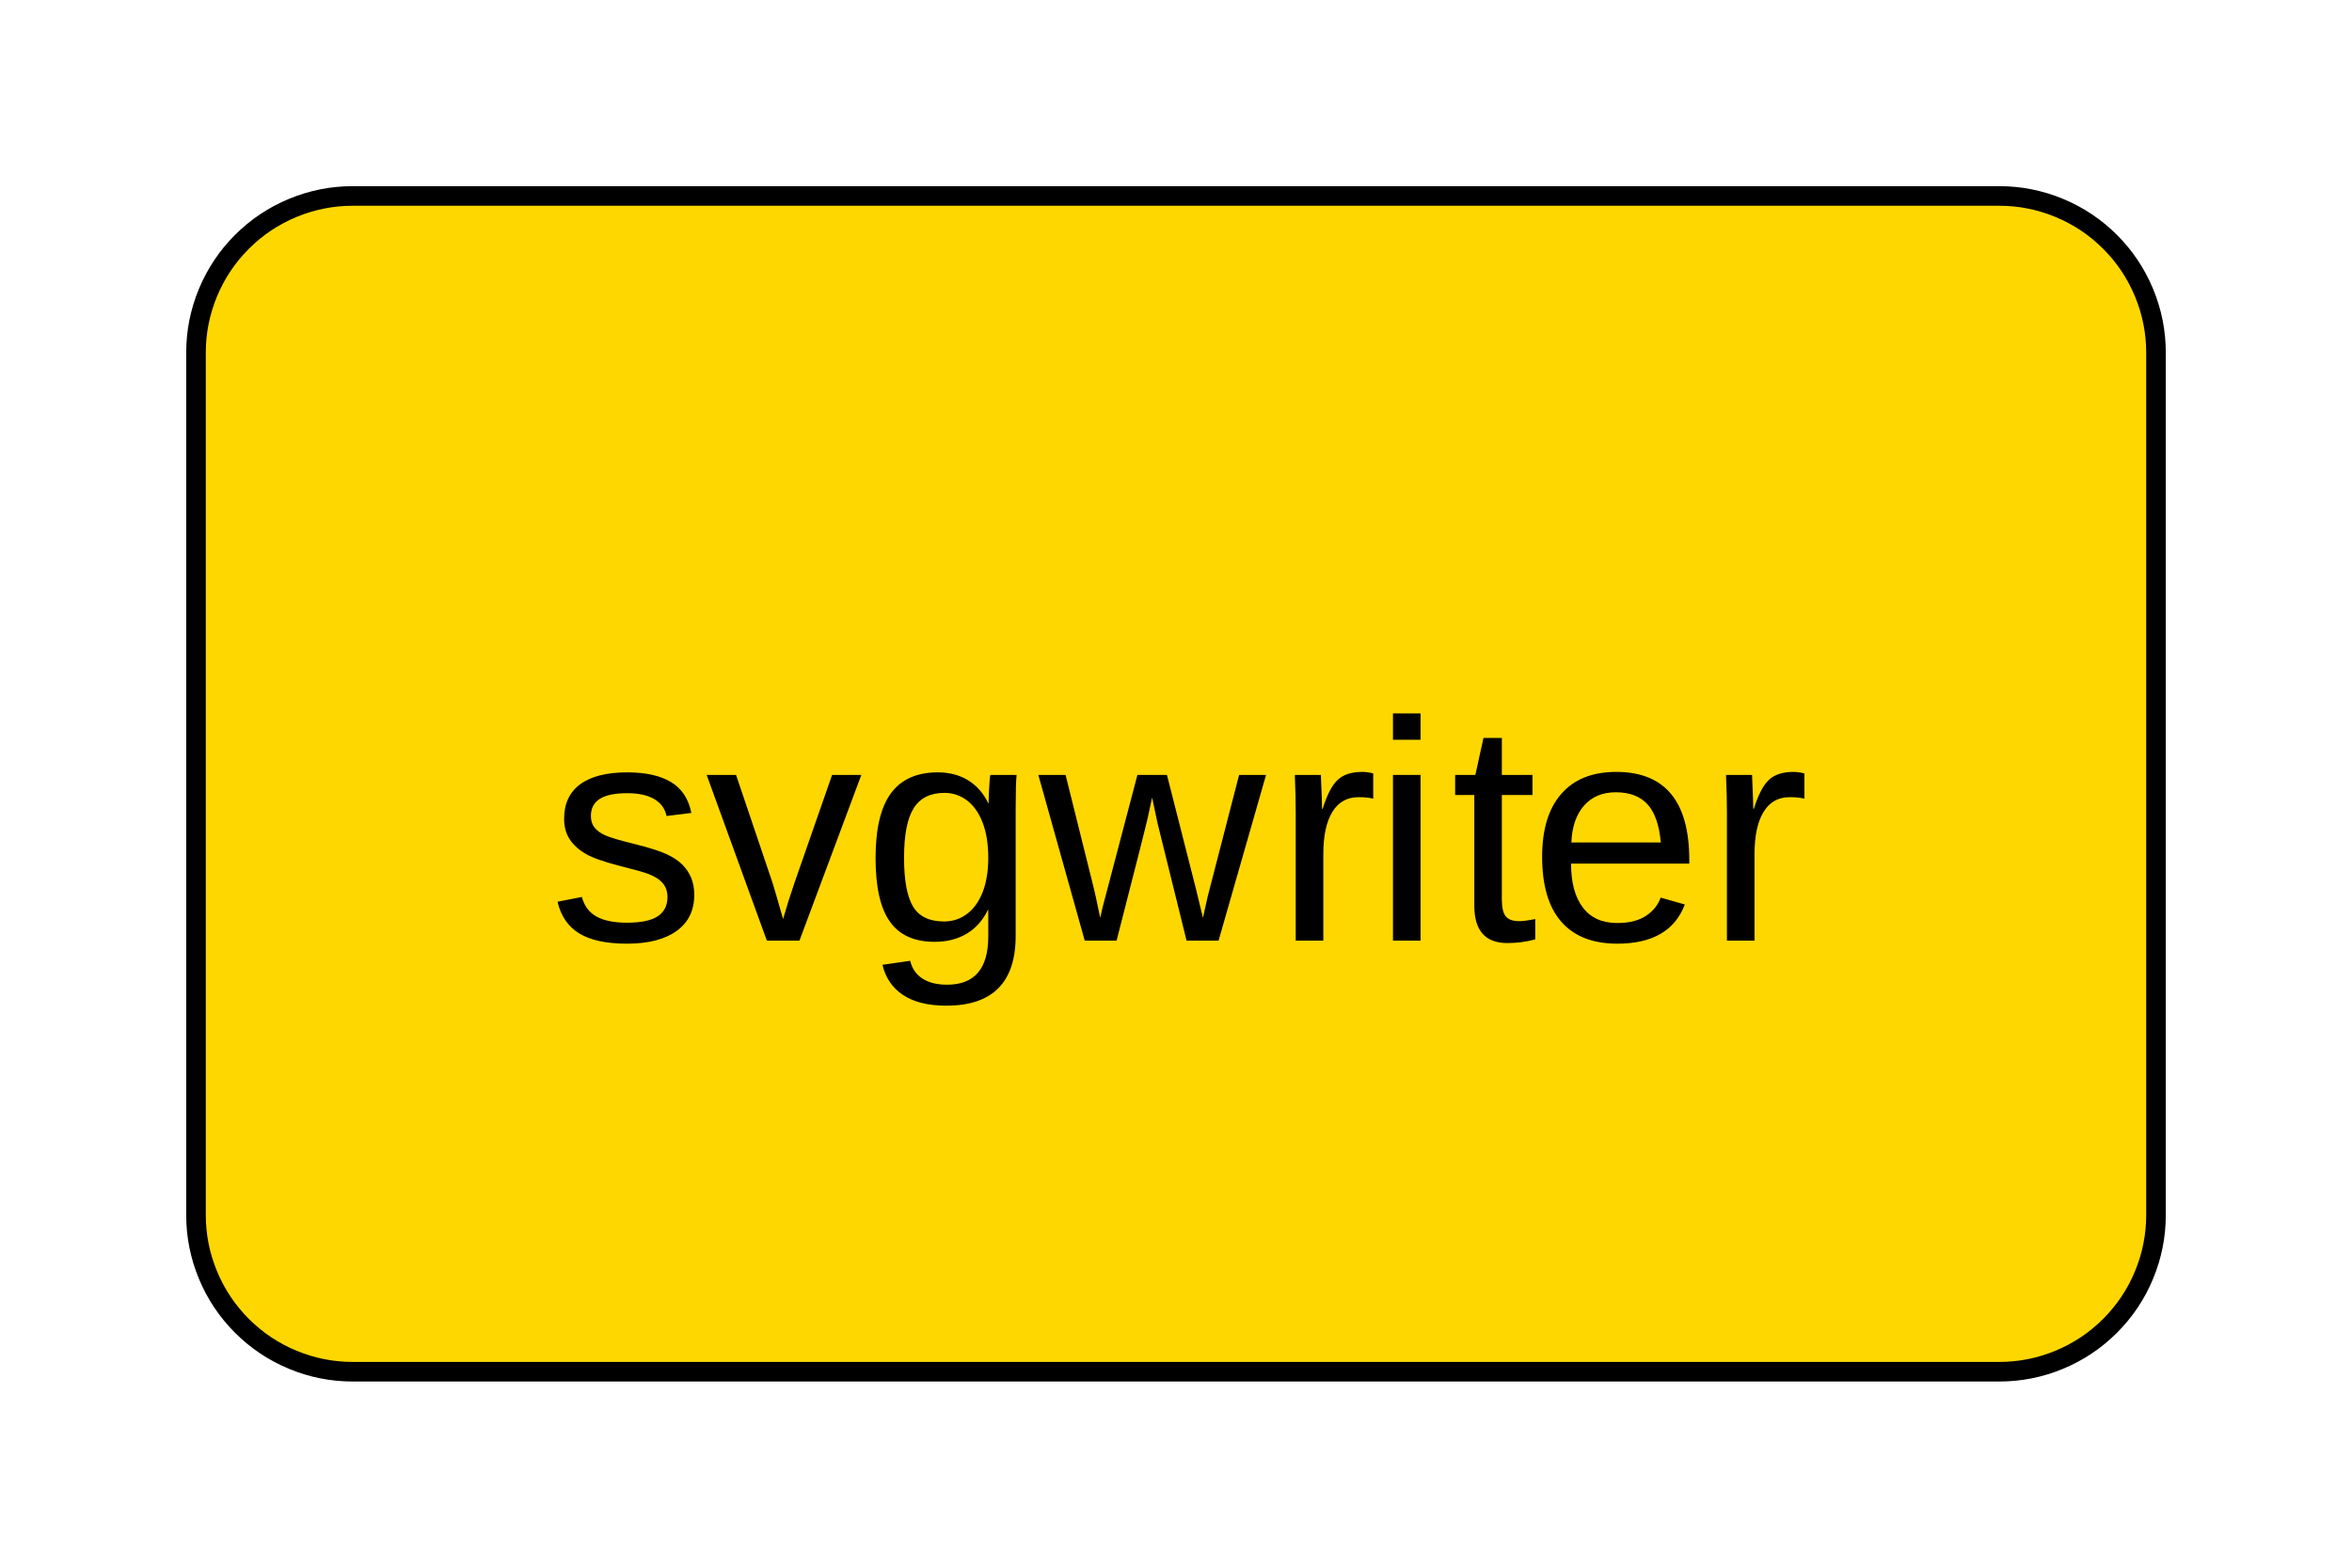
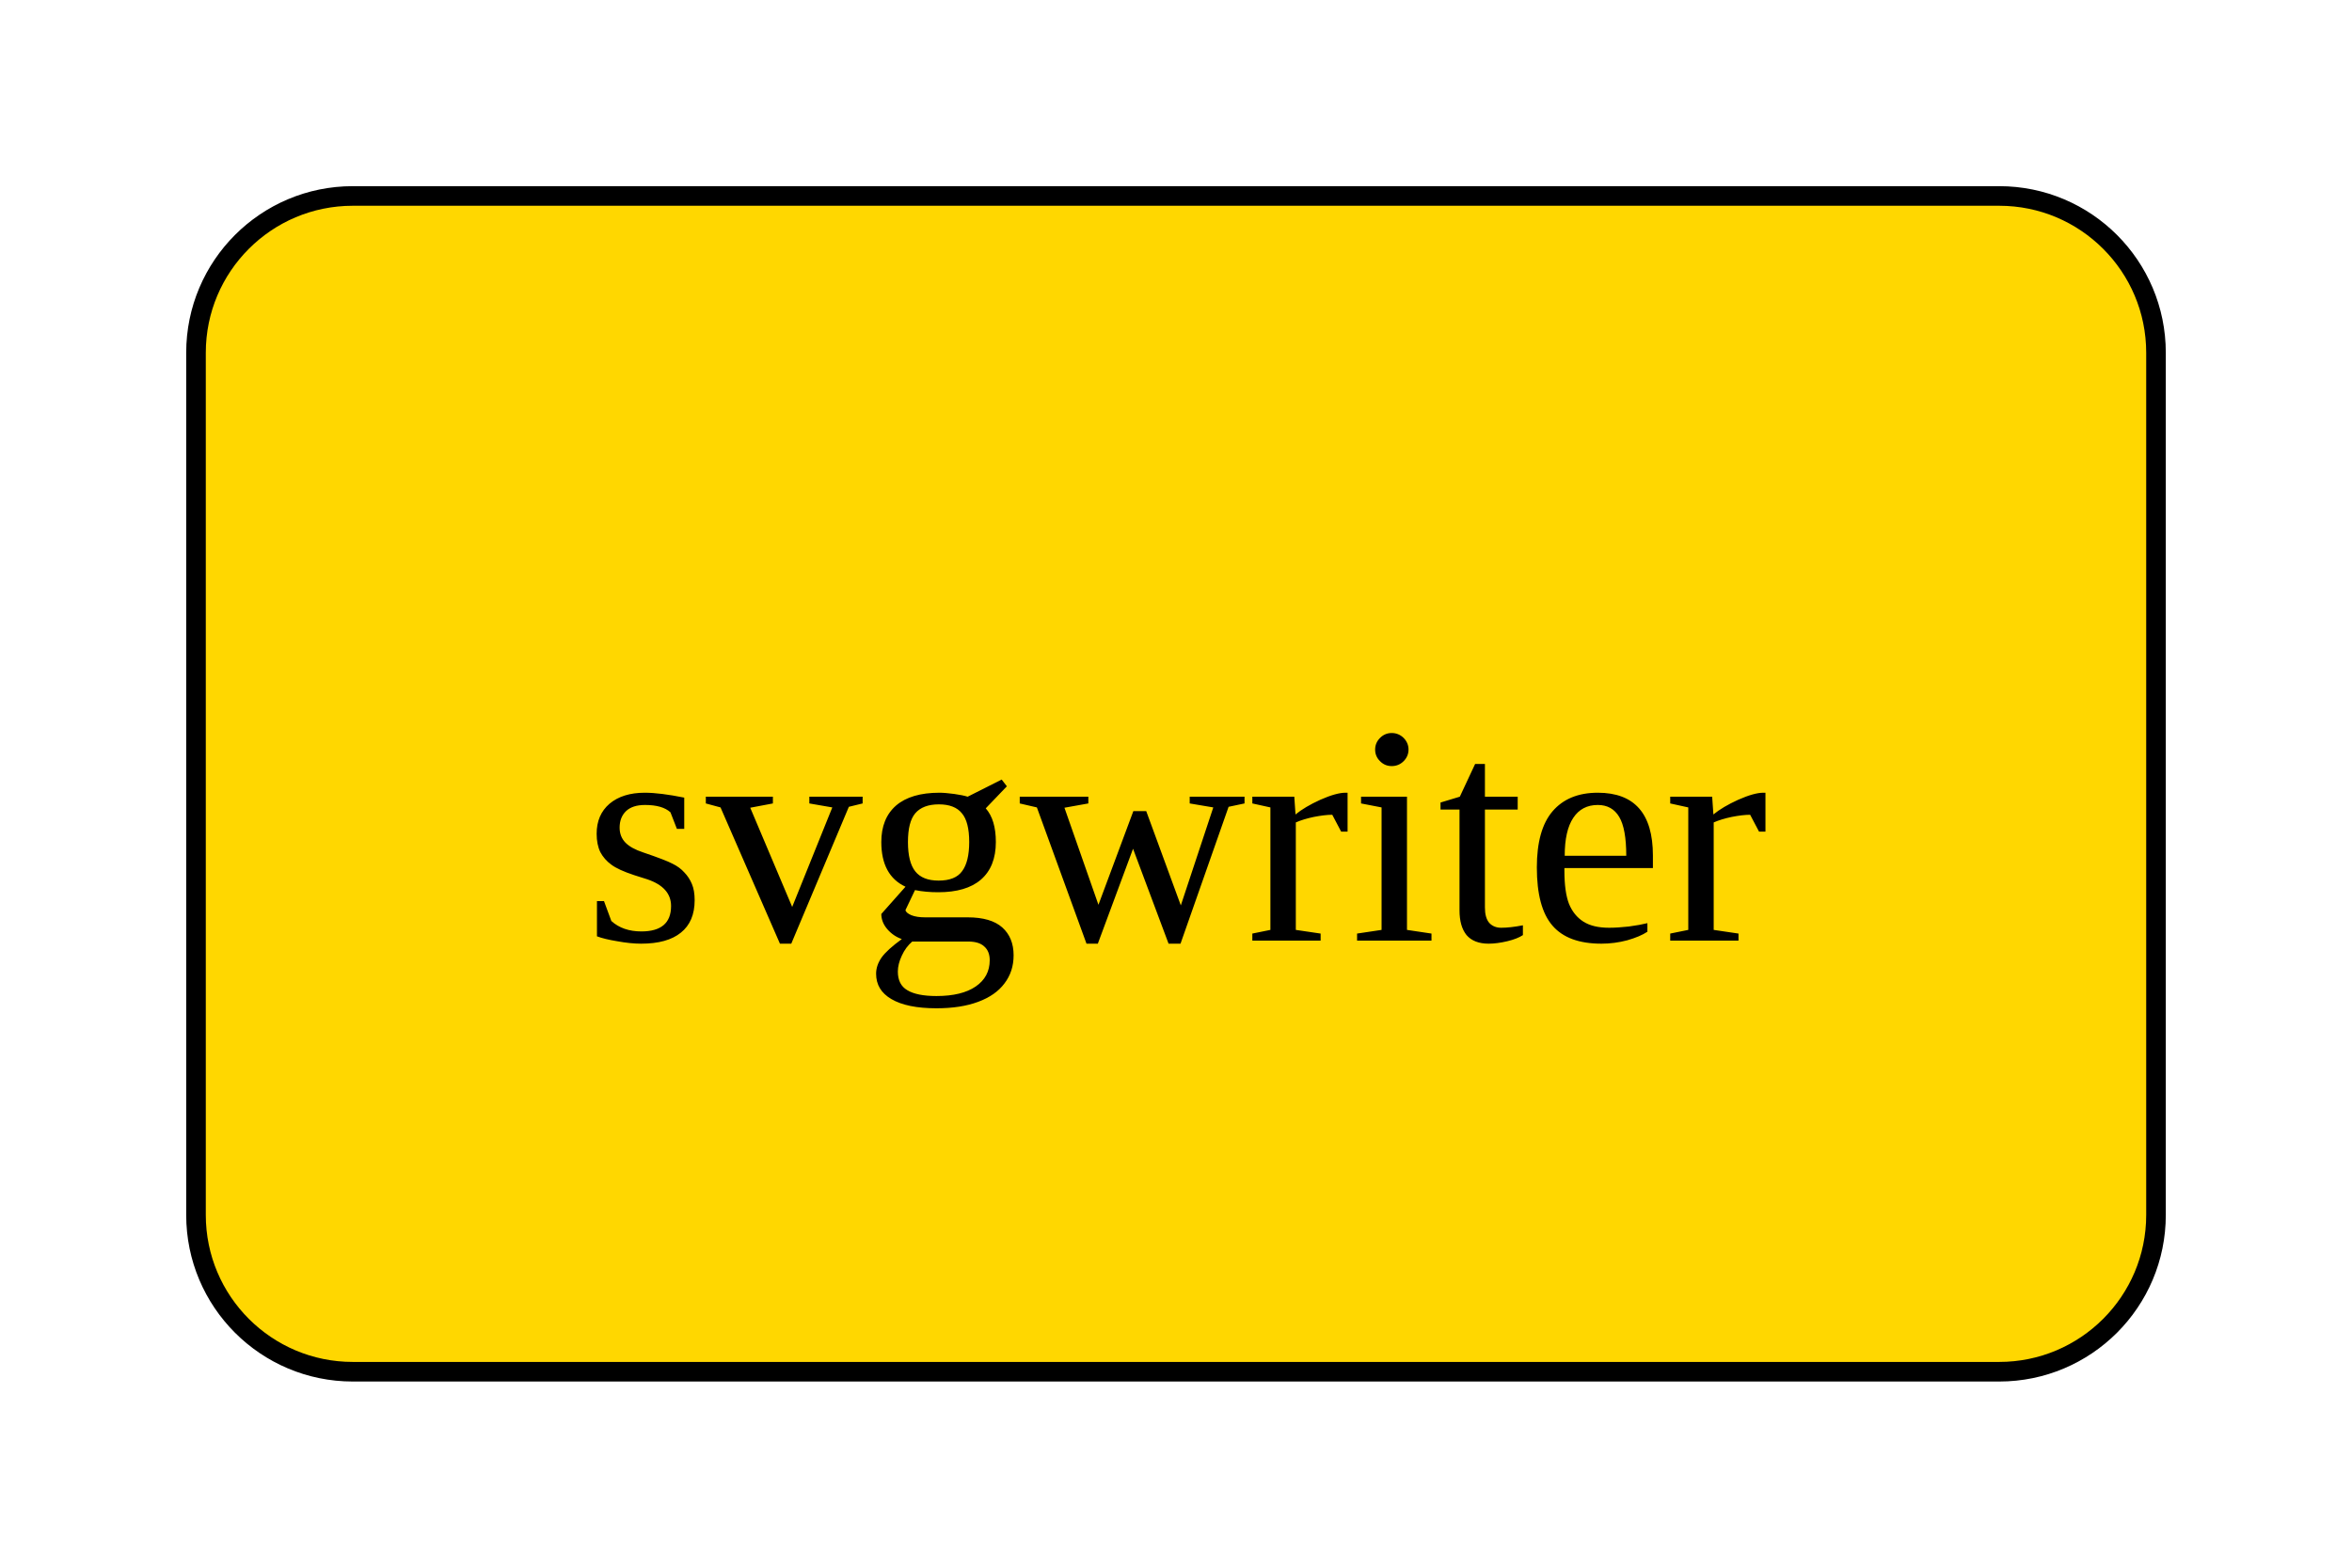
<svg xmlns="http://www.w3.org/2000/svg" width="120" height="80" viewBox="0 0 120 80" version="1.1">
-   <path d="M10 62 L10 18 C10 16.939 10.203 15.919 10.609 14.938 C11.015 13.958 11.593 13.093 12.343 12.343 C13.093 11.593 13.958 11.015 14.938 10.609 C15.919 10.203 16.939 10 18 10 L102 10 C103.061 10 104.081 10.203 105.061 10.609 C106.042 11.015 106.907 11.593 107.657 12.343 C108.407 13.093 108.985 13.958 109.391 14.938 C109.797 15.919 110 16.939 110 18 L110 62 C110 63.061 109.797 64.081 109.391 65.061 C108.985 66.042 108.407 66.907 107.657 67.657 C106.907 68.407 106.042 68.985 105.061 69.391 C104.081 69.797 103.061 70 102 70 L18 70 C16.939 70 15.919 69.797 14.938 69.391 C13.958 68.985 13.093 68.407 12.343 67.657 C11.593 66.907 11.015 66.042 10.609 65.061 C10.203 64.081 10 63.061 10 62 Z" fill="#ffd700" stroke="#000000" stroke-width="1" />
-   <path d="M35.422 45.664 C35.422 46.461 35.121 47.075 34.52 47.508 C33.918 47.94 33.075 48.156 31.992 48.156 C30.94 48.156 30.129 47.983 29.559 47.637 C28.988 47.29 28.617 46.75 28.445 46.016 L29.688 45.773 C29.807 46.227 30.055 46.559 30.43 46.77 C30.805 46.98 31.326 47.086 31.992 47.086 C32.706 47.086 33.228 46.977 33.559 46.758 C33.889 46.539 34.055 46.211 34.055 45.773 C34.055 45.44 33.94 45.169 33.711 44.961 C33.482 44.753 33.112 44.581 32.602 44.445 L31.594 44.18 C30.787 43.971 30.212 43.767 29.871 43.566 C29.53 43.366 29.263 43.122 29.07 42.836 C28.878 42.549 28.781 42.198 28.781 41.781 C28.781 41.01 29.056 40.423 29.605 40.02 C30.155 39.616 30.956 39.414 32.008 39.414 C32.94 39.414 33.681 39.578 34.23 39.906 C34.78 40.234 35.128 40.76 35.273 41.484 L34.008 41.641 C33.93 41.266 33.72 40.978 33.379 40.777 C33.038 40.577 32.581 40.477 32.008 40.477 C31.372 40.477 30.904 40.573 30.602 40.766 C30.299 40.958 30.148 41.25 30.148 41.641 C30.148 41.88 30.211 42.078 30.336 42.234 C30.461 42.391 30.646 42.523 30.891 42.633 C31.135 42.742 31.651 42.893 32.438 43.086 C33.182 43.273 33.719 43.447 34.047 43.605 C34.375 43.764 34.634 43.94 34.824 44.133 C35.014 44.325 35.161 44.548 35.266 44.801 C35.37 45.053 35.422 45.341 35.422 45.664 Z M40.789 48 L39.125 48 L36.055 39.547 L37.555 39.547 L39.414 45.047 C39.482 45.255 39.661 45.872 39.953 46.898 L40.227 45.984 L40.531 45.062 L42.453 39.547 L43.945 39.547 L40.789 48 Z M48.281 51.32 C47.359 51.32 46.625 51.139 46.078 50.777 C45.531 50.415 45.18 49.901 45.023 49.234 L46.438 49.031 C46.531 49.422 46.738 49.723 47.059 49.934 C47.379 50.145 47.8 50.25 48.32 50.25 C49.721 50.25 50.422 49.43 50.422 47.789 L50.422 46.43 L50.406 46.43 C50.141 46.971 49.776 47.379 49.312 47.652 C48.849 47.926 48.307 48.062 47.688 48.062 C46.651 48.062 45.889 47.719 45.402 47.031 C44.915 46.344 44.672 45.263 44.672 43.789 C44.672 42.294 44.934 41.191 45.457 40.48 C45.98 39.77 46.776 39.414 47.844 39.414 C48.443 39.414 48.962 39.551 49.402 39.824 C49.842 40.098 50.182 40.487 50.422 40.992 L50.438 40.992 C50.438 40.836 50.448 40.565 50.469 40.18 C50.49 39.794 50.51 39.583 50.531 39.547 L51.867 39.547 C51.836 39.828 51.82 40.411 51.82 41.297 L51.82 47.758 C51.82 50.133 50.641 51.32 48.281 51.32 Z M50.422 43.773 C50.422 43.086 50.328 42.493 50.141 41.996 C49.953 41.499 49.689 41.118 49.348 40.855 C49.007 40.592 48.62 40.461 48.188 40.461 C47.469 40.461 46.945 40.721 46.617 41.242 C46.289 41.763 46.125 42.607 46.125 43.773 C46.125 44.93 46.279 45.76 46.586 46.266 C46.893 46.771 47.419 47.023 48.164 47.023 C48.607 47.023 49 46.893 49.344 46.633 C49.688 46.372 49.953 45.999 50.141 45.512 C50.328 45.025 50.422 44.445 50.422 43.773 Z M62.172 48 L60.539 48 L59.062 42.023 L58.781 40.703 C58.734 40.938 58.661 41.275 58.562 41.715 C58.464 42.155 57.932 44.25 56.969 48 L55.344 48 L52.977 39.547 L54.367 39.547 L55.797 45.289 C55.833 45.414 55.945 45.93 56.133 46.836 L56.266 46.258 L58.031 39.547 L59.539 39.547 L61.016 45.352 L61.375 46.836 L61.617 45.75 L63.219 39.547 L64.594 39.547 L62.172 48 Z M66.109 48 L66.109 41.516 C66.109 40.922 66.094 40.266 66.062 39.547 L67.391 39.547 C67.432 40.505 67.453 41.081 67.453 41.273 L67.484 41.273 C67.708 40.55 67.966 40.055 68.258 39.789 C68.549 39.523 68.961 39.391 69.492 39.391 C69.68 39.391 69.87 39.417 70.062 39.469 L70.062 40.758 C69.875 40.706 69.625 40.68 69.312 40.68 C68.729 40.68 68.284 40.931 67.977 41.434 C67.669 41.936 67.516 42.656 67.516 43.594 L67.516 48 L66.109 48 Z M71.07 37.75 L71.07 36.406 L72.477 36.406 L72.477 37.75 L71.07 37.75 Z M71.07 48 L71.07 39.547 L72.477 39.547 L72.477 48 L71.07 48 Z M78.328 47.938 C77.865 48.062 77.391 48.125 76.906 48.125 C75.781 48.125 75.219 47.487 75.219 46.211 L75.219 40.57 L74.242 40.57 L74.242 39.547 L75.273 39.547 L75.688 37.656 L76.625 37.656 L76.625 39.547 L78.188 39.547 L78.188 40.57 L76.625 40.57 L76.625 45.906 C76.625 46.312 76.691 46.598 76.824 46.762 C76.957 46.926 77.188 47.008 77.516 47.008 C77.703 47.008 77.974 46.971 78.328 46.898 L78.328 47.938 Z M80.156 44.07 C80.156 45.039 80.357 45.786 80.758 46.312 C81.159 46.839 81.745 47.102 82.516 47.102 C83.125 47.102 83.613 46.979 83.981 46.734 C84.348 46.49 84.596 46.18 84.727 45.805 L85.961 46.156 C85.456 47.489 84.307 48.156 82.516 48.156 C81.266 48.156 80.314 47.784 79.66 47.039 C79.007 46.294 78.68 45.188 78.68 43.719 C78.68 42.323 79.007 41.253 79.66 40.508 C80.314 39.763 81.247 39.391 82.461 39.391 C84.945 39.391 86.188 40.888 86.188 43.883 L86.188 44.07 L80.156 44.07 Z M84.734 42.992 C84.656 42.102 84.43 41.452 84.055 41.043 C83.68 40.634 83.141 40.43 82.438 40.43 C81.755 40.43 81.215 40.658 80.816 41.113 C80.418 41.569 80.203 42.195 80.172 42.992 L84.734 42.992 Z M88.109 48 L88.109 41.516 C88.109 40.922 88.094 40.266 88.062 39.547 L89.391 39.547 C89.432 40.505 89.453 41.081 89.453 41.273 L89.484 41.273 C89.708 40.55 89.966 40.055 90.258 39.789 C90.549 39.523 90.961 39.391 91.492 39.391 C91.68 39.391 91.87 39.417 92.062 39.469 L92.062 40.758 C91.875 40.706 91.625 40.68 91.312 40.68 C90.729 40.68 90.284 40.931 89.977 41.434 C89.669 41.936 89.516 42.656 89.516 43.594 L89.516 48 L88.109 48 Z" fill="#000000" />
+   <rect x="10" y="10" width="100" height="60" rx="8" fill="gold" stroke="black" />
+   <text x="60" y="48" font-size="16" text-anchor="middle">svgwriter</text>
</svg>
